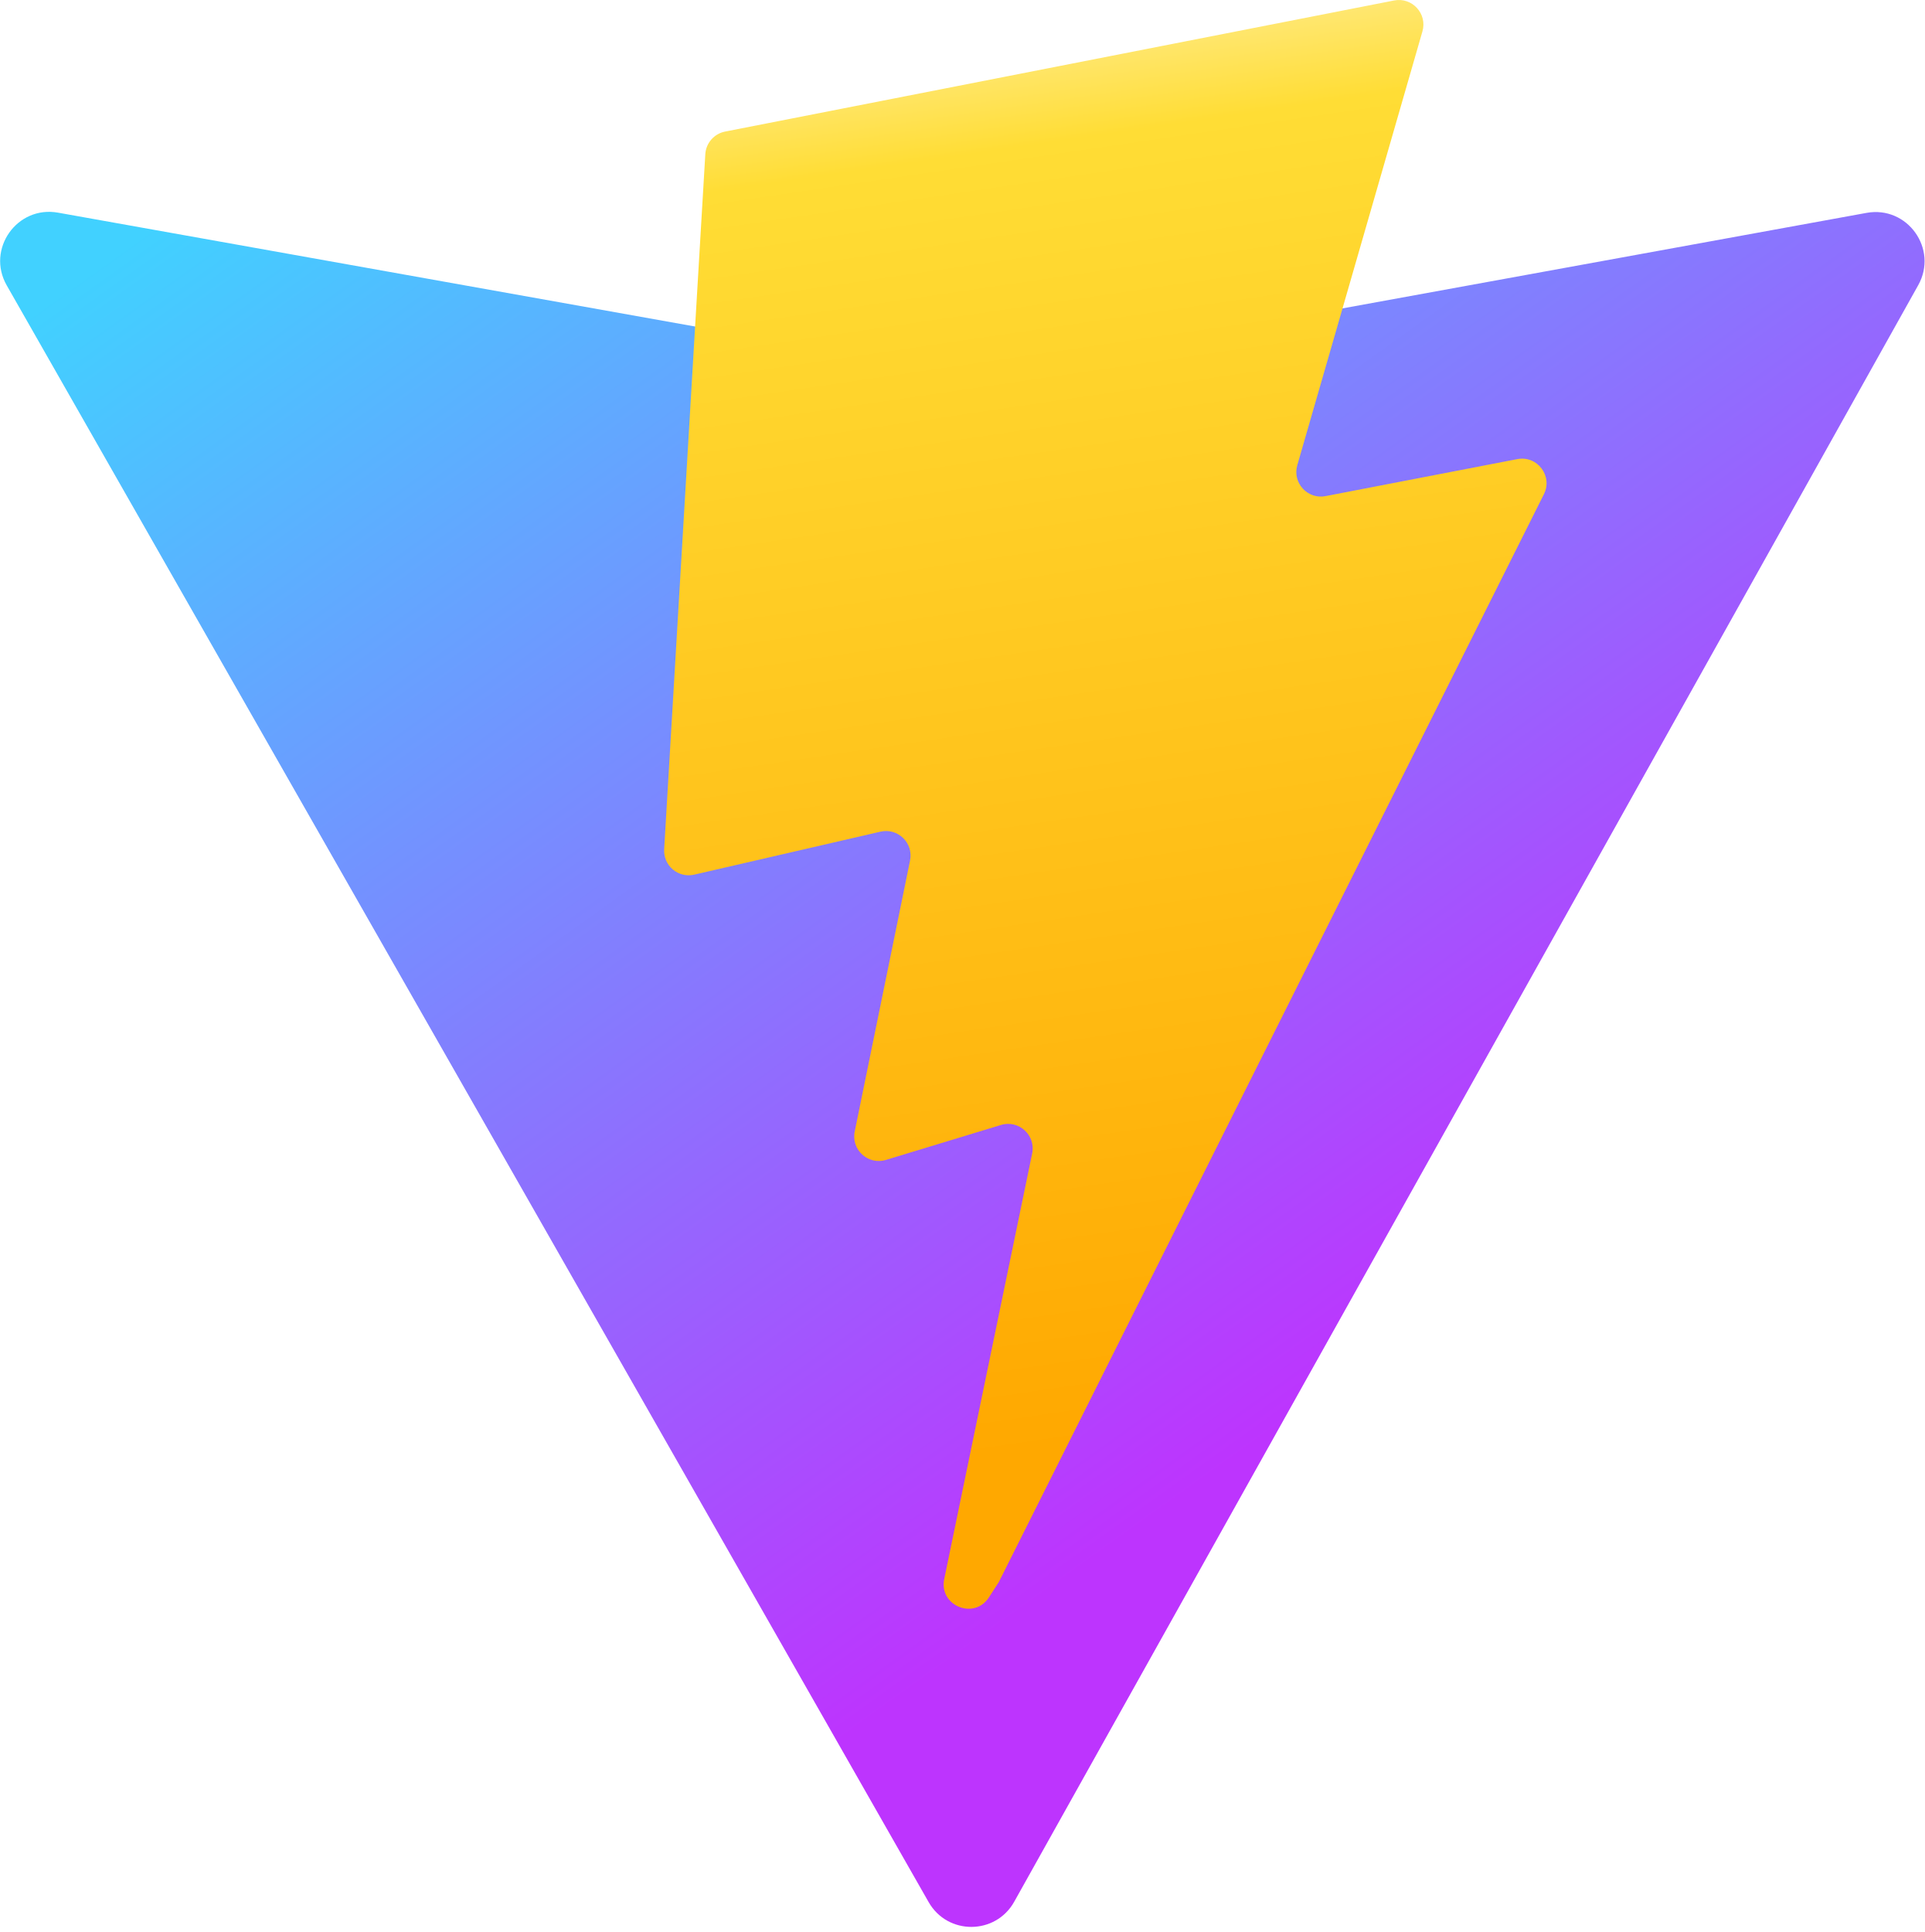
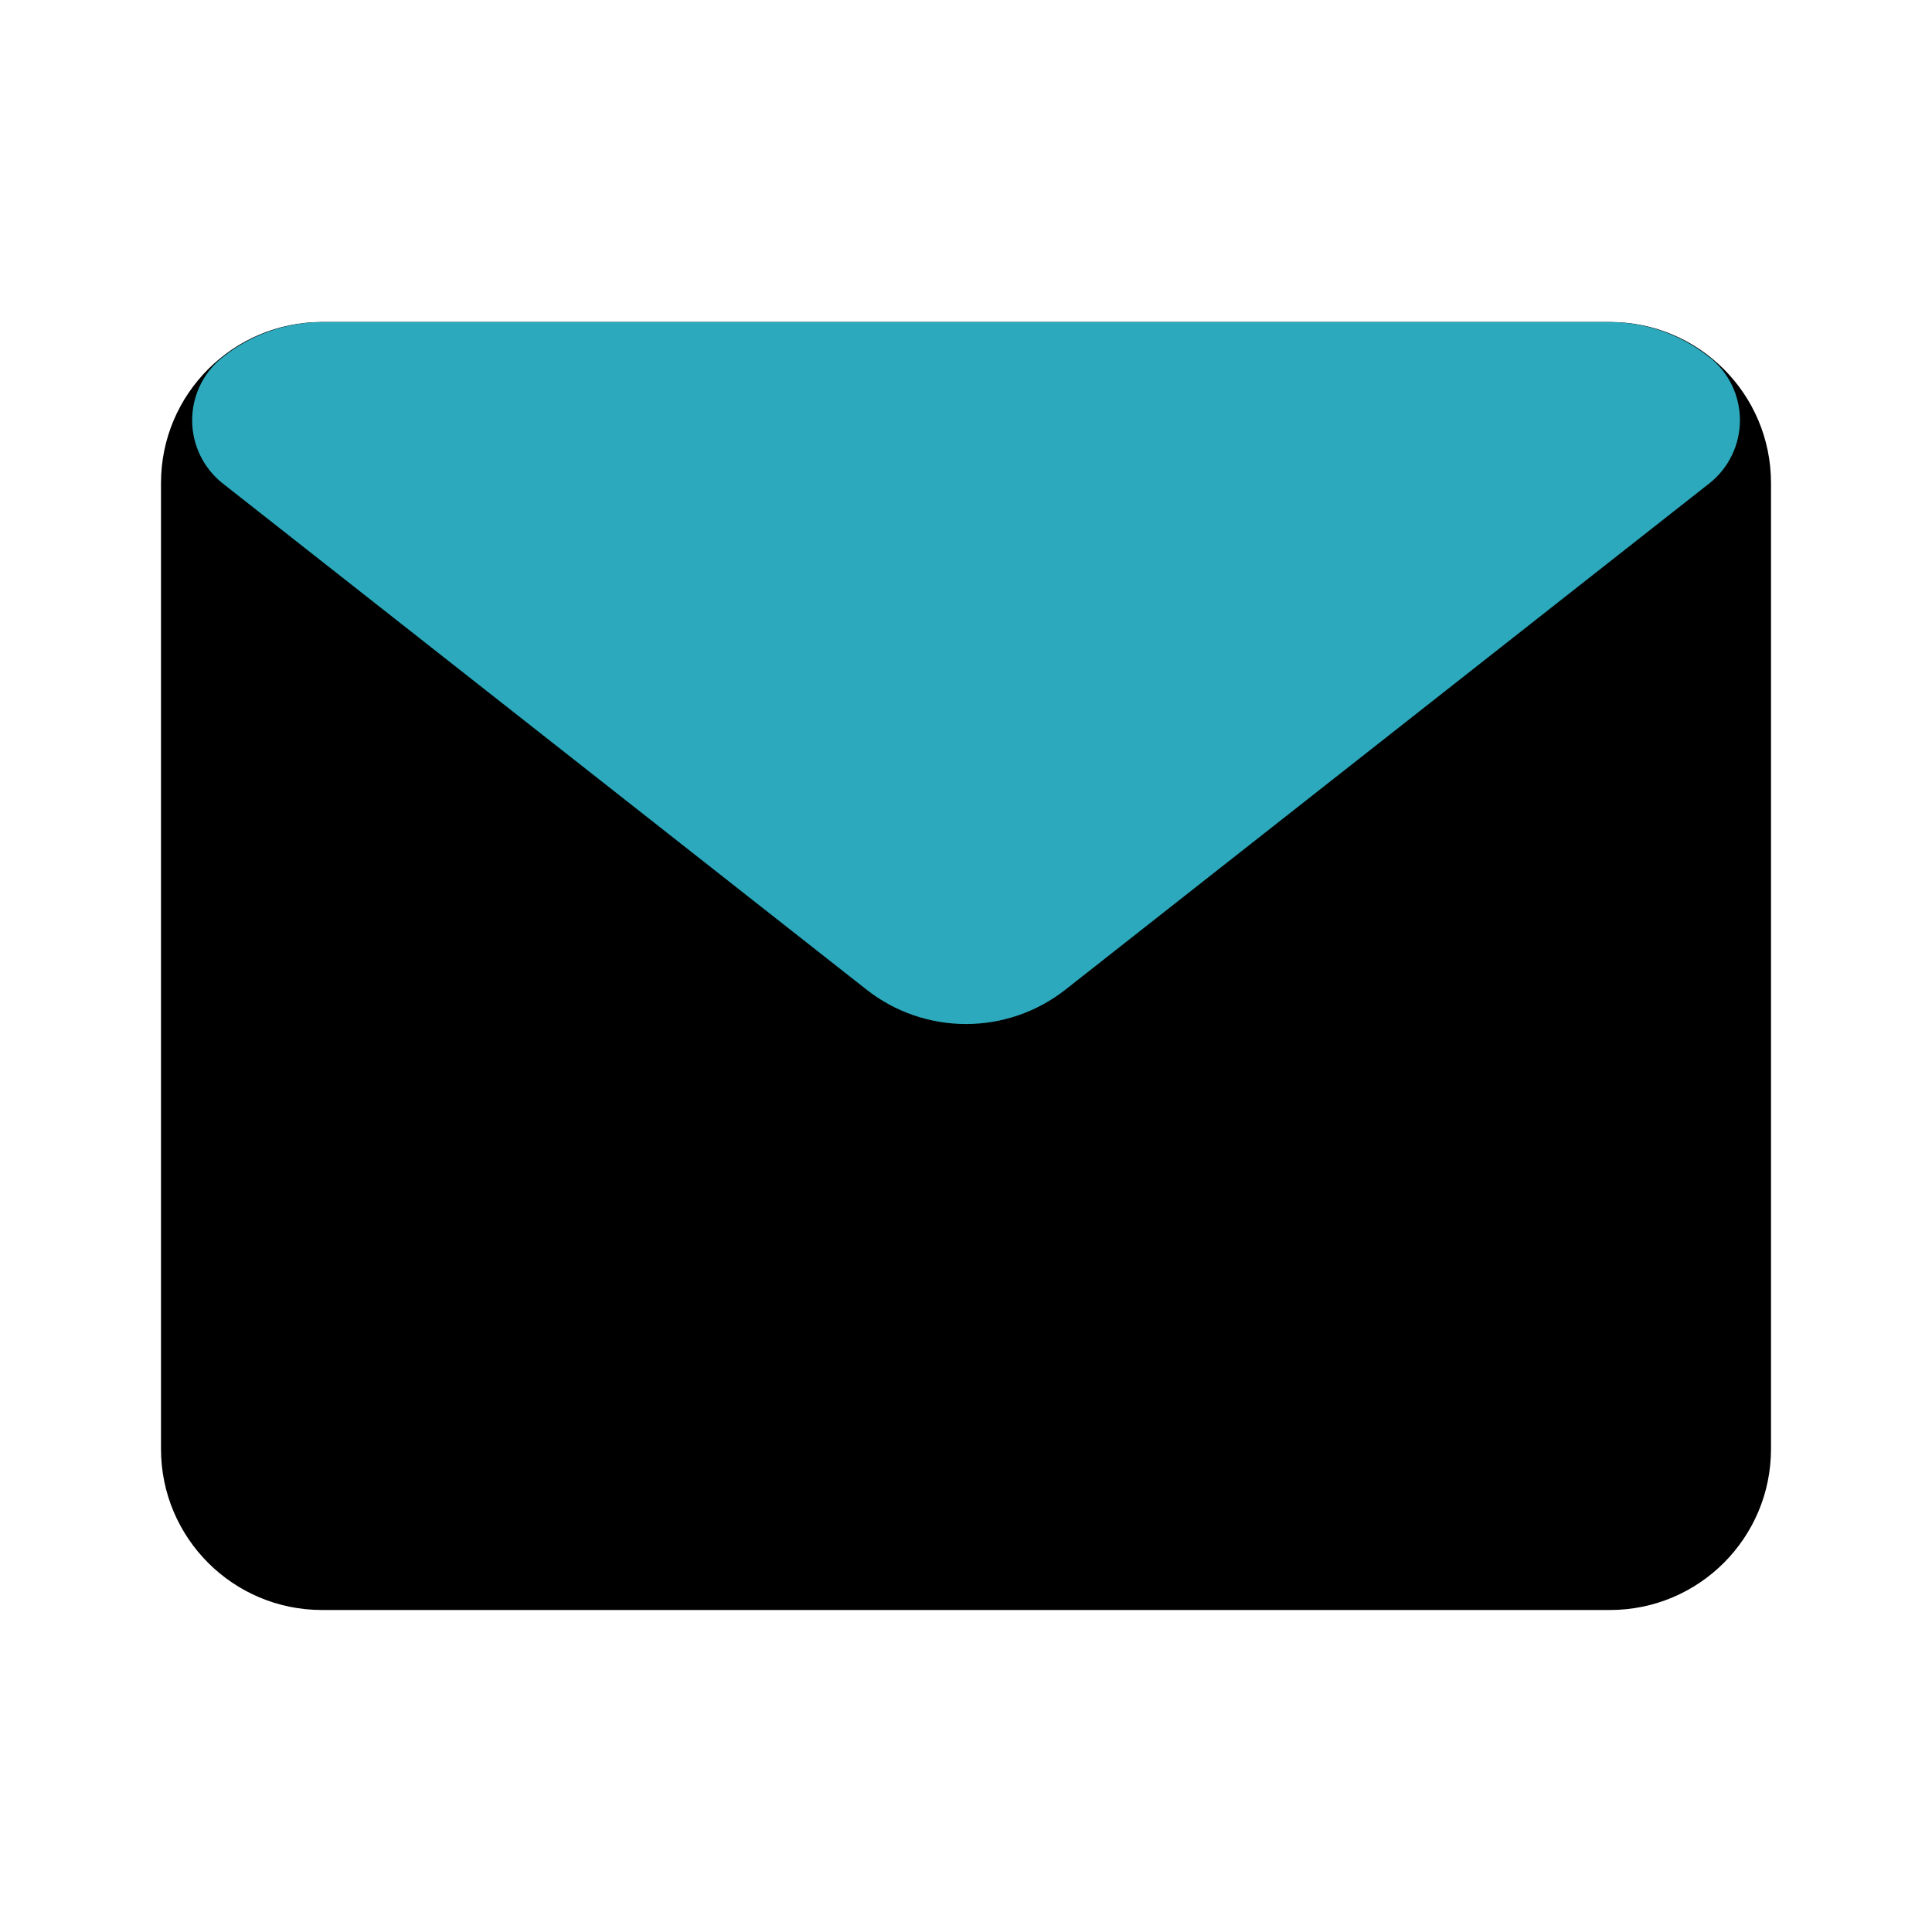
- <svg xmlns="http://www.w3.org/2000/svg" aria-hidden="true" role="img" class="iconify iconify--logos" width="31.88" height="32" preserveAspectRatio="xMidYMid meet" viewBox="0 0 256 257">
-   <defs>
-     <linearGradient id="IconifyId1813088fe1fbc01fb466" x1="-.828%" x2="57.636%" y1="7.652%" y2="78.411%">
-       <stop offset="0%" stop-color="#41D1FF" />
-       <stop offset="100%" stop-color="#BD34FE" />
-     </linearGradient>
-     <linearGradient id="IconifyId1813088fe1fbc01fb467" x1="43.376%" x2="50.316%" y1="2.242%" y2="89.03%">
-       <stop offset="0%" stop-color="#FFEA83" />
-       <stop offset="8.333%" stop-color="#FFDD35" />
-       <stop offset="100%" stop-color="#FFA800" />
-     </linearGradient>
-   </defs>
-   <path fill="url(#IconifyId1813088fe1fbc01fb466)" d="M255.153 37.938L134.897 252.976c-2.483 4.44-8.862 4.466-11.382.048L.875 37.958c-2.746-4.814 1.371-10.646 6.827-9.67l120.385 21.517a6.537 6.537 0 0 0 2.322-.004l117.867-21.483c5.438-.991 9.574 4.796 6.877 9.62Z" />
-   <path fill="url(#IconifyId1813088fe1fbc01fb467)" d="M185.432.063L96.44 17.501a3.268 3.268 0 0 0-2.634 3.014l-5.474 92.456a3.268 3.268 0 0 0 3.997 3.378l24.777-5.718c2.318-.535 4.413 1.507 3.936 3.838l-7.361 36.047c-.495 2.426 1.782 4.5 4.151 3.78l15.304-4.649c2.372-.72 4.652 1.36 4.15 3.788l-11.698 56.621c-.732 3.542 3.979 5.473 5.943 2.437l1.313-2.028l72.516-144.72c1.215-2.423-.88-5.186-3.54-4.672l-25.505 4.922c-2.396.462-4.435-1.77-3.759-4.114l16.646-57.705c.677-2.35-1.37-4.583-3.769-4.113Z" />
+ <svg xmlns="http://www.w3.org/2000/svg" fill="#000000" width="800px" height="800px" viewBox="0 0 24 24" id="email" data-name="Flat Color" class="icon flat-color">
+   <rect id="primary" x="2" y="4" width="20" height="16" rx="2" style="fill: rgb(0, 0, 0);" />
+   <path id="secondary" d="M21.25,4.45A2,2,0,0,0,20,4H4a2,2,0,0,0-1.25.45A1,1,0,0,0,2.76,6l8,6.29a2,2,0,0,0,2.48,0l8-6.29a1,1,0,0,0,0-1.56Z" style="fill: rgb(44, 169, 188);" />
</svg>
